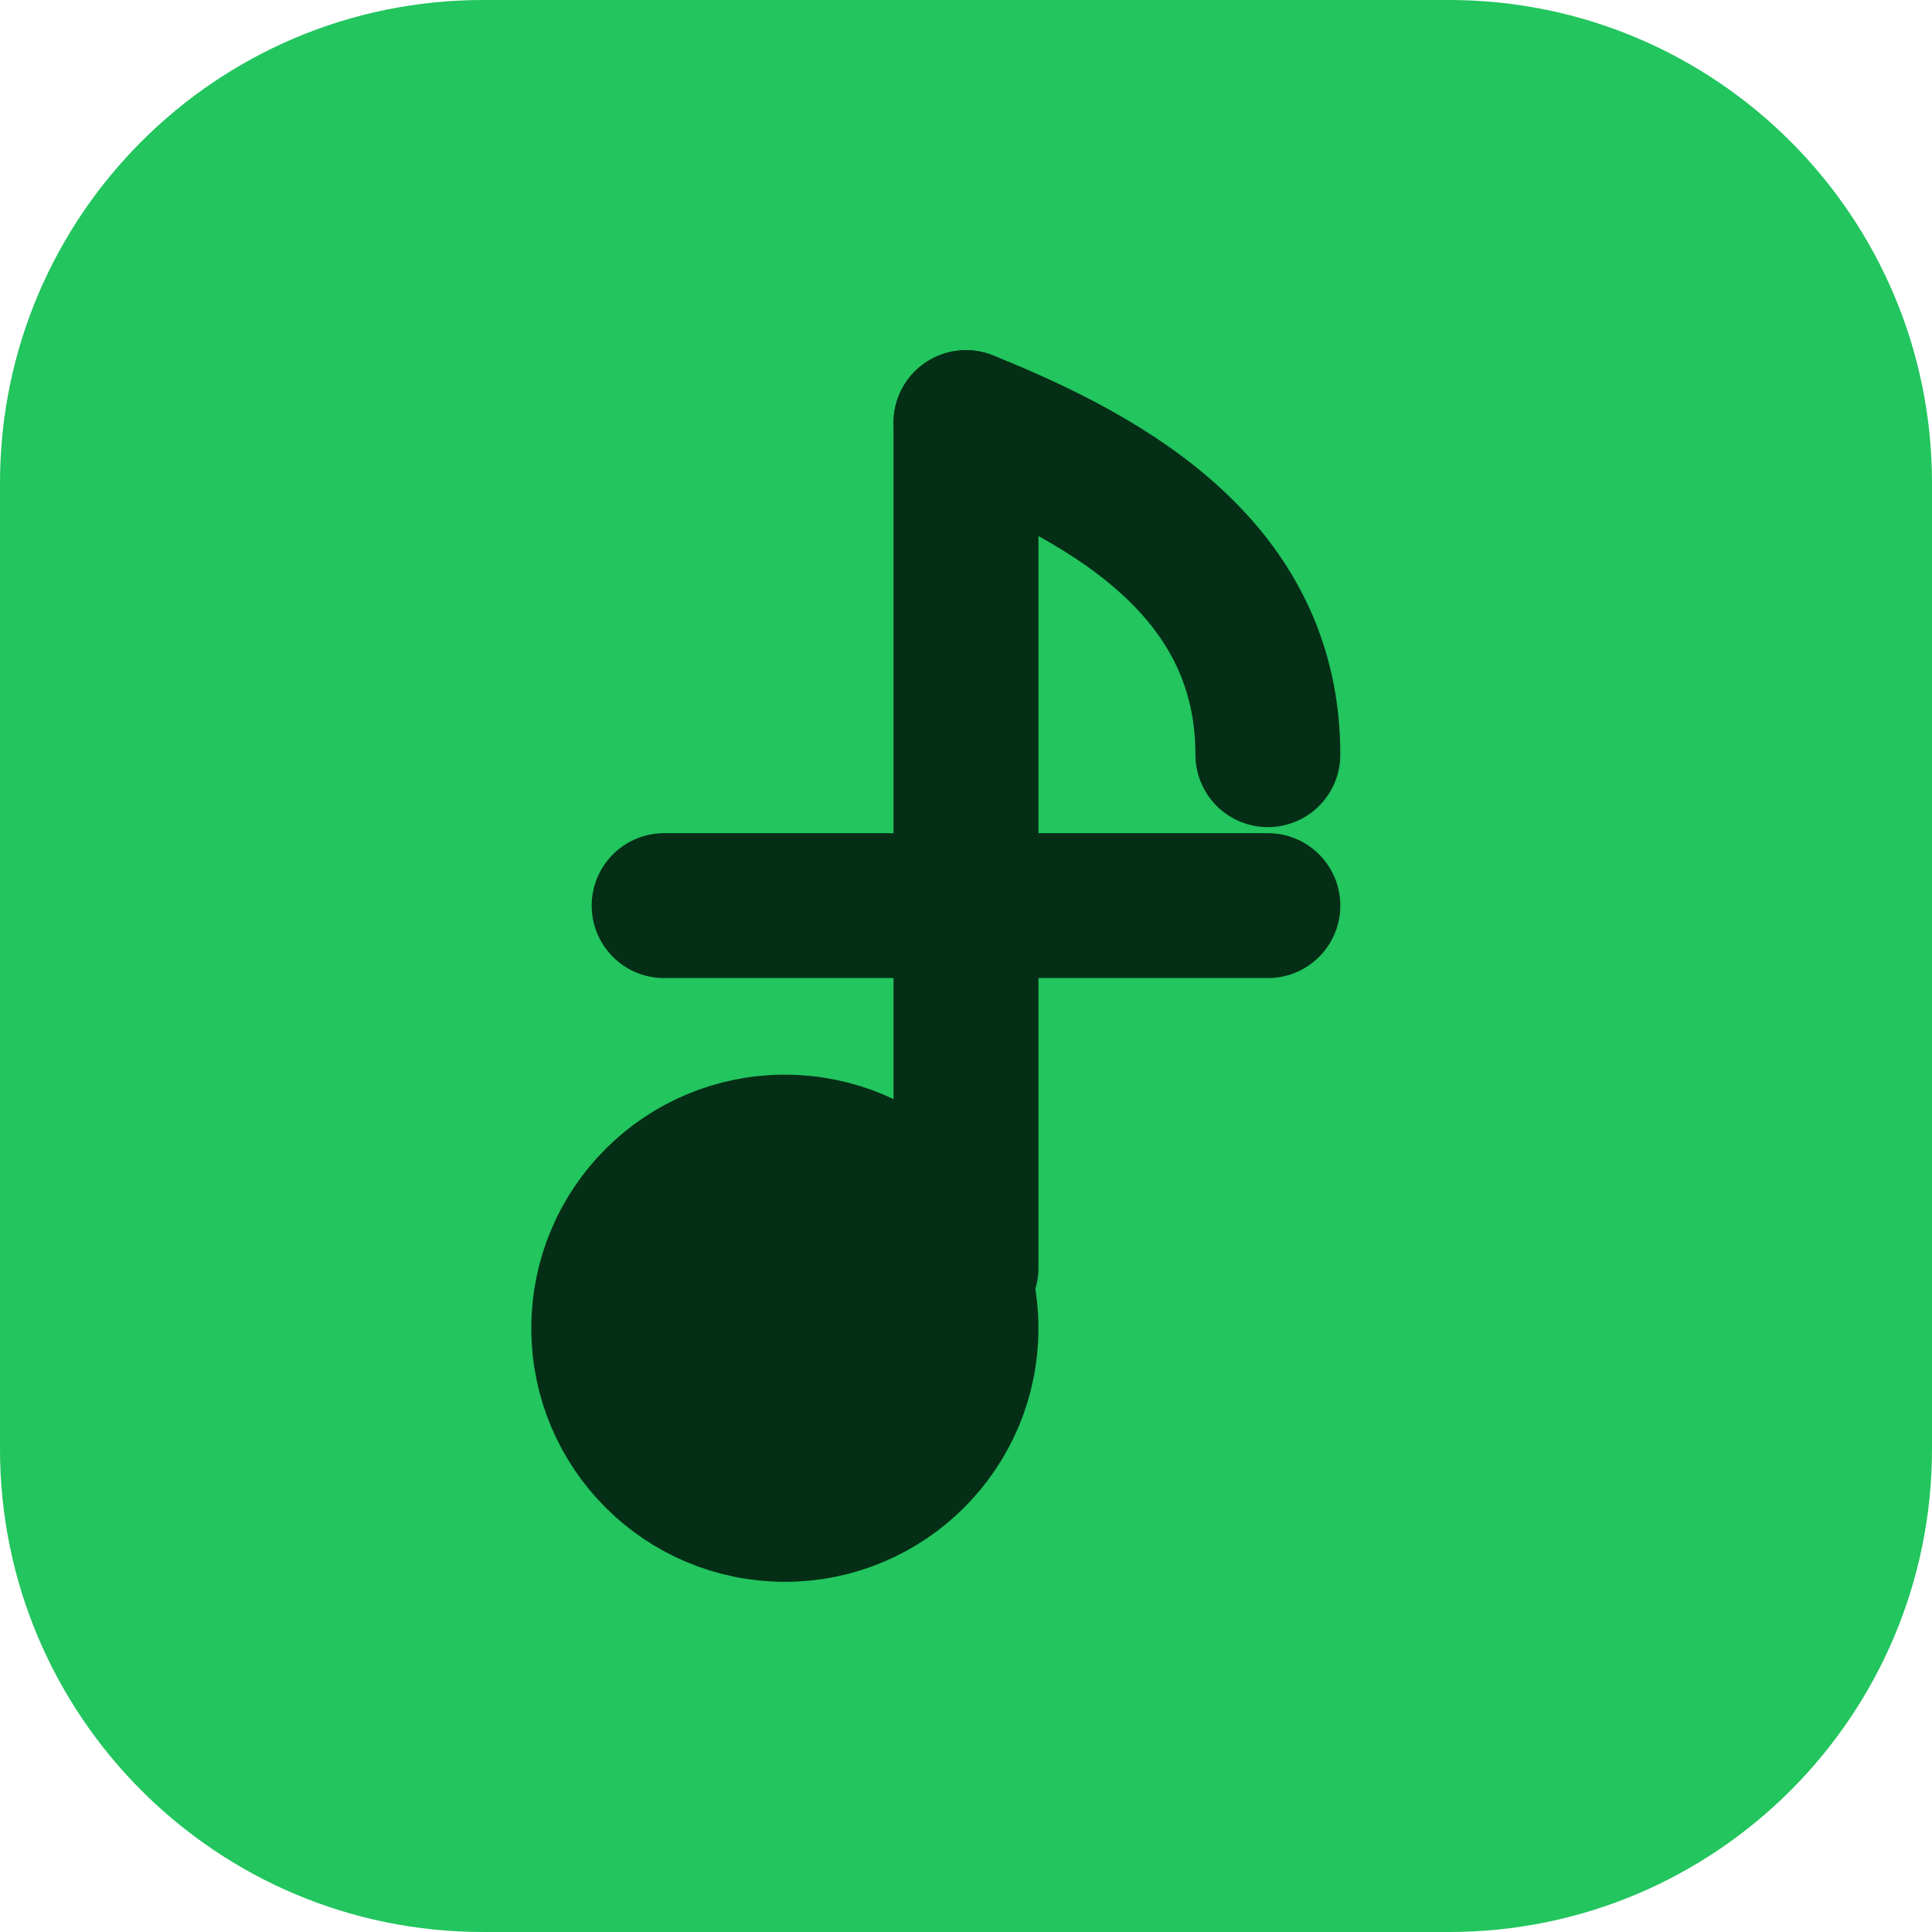
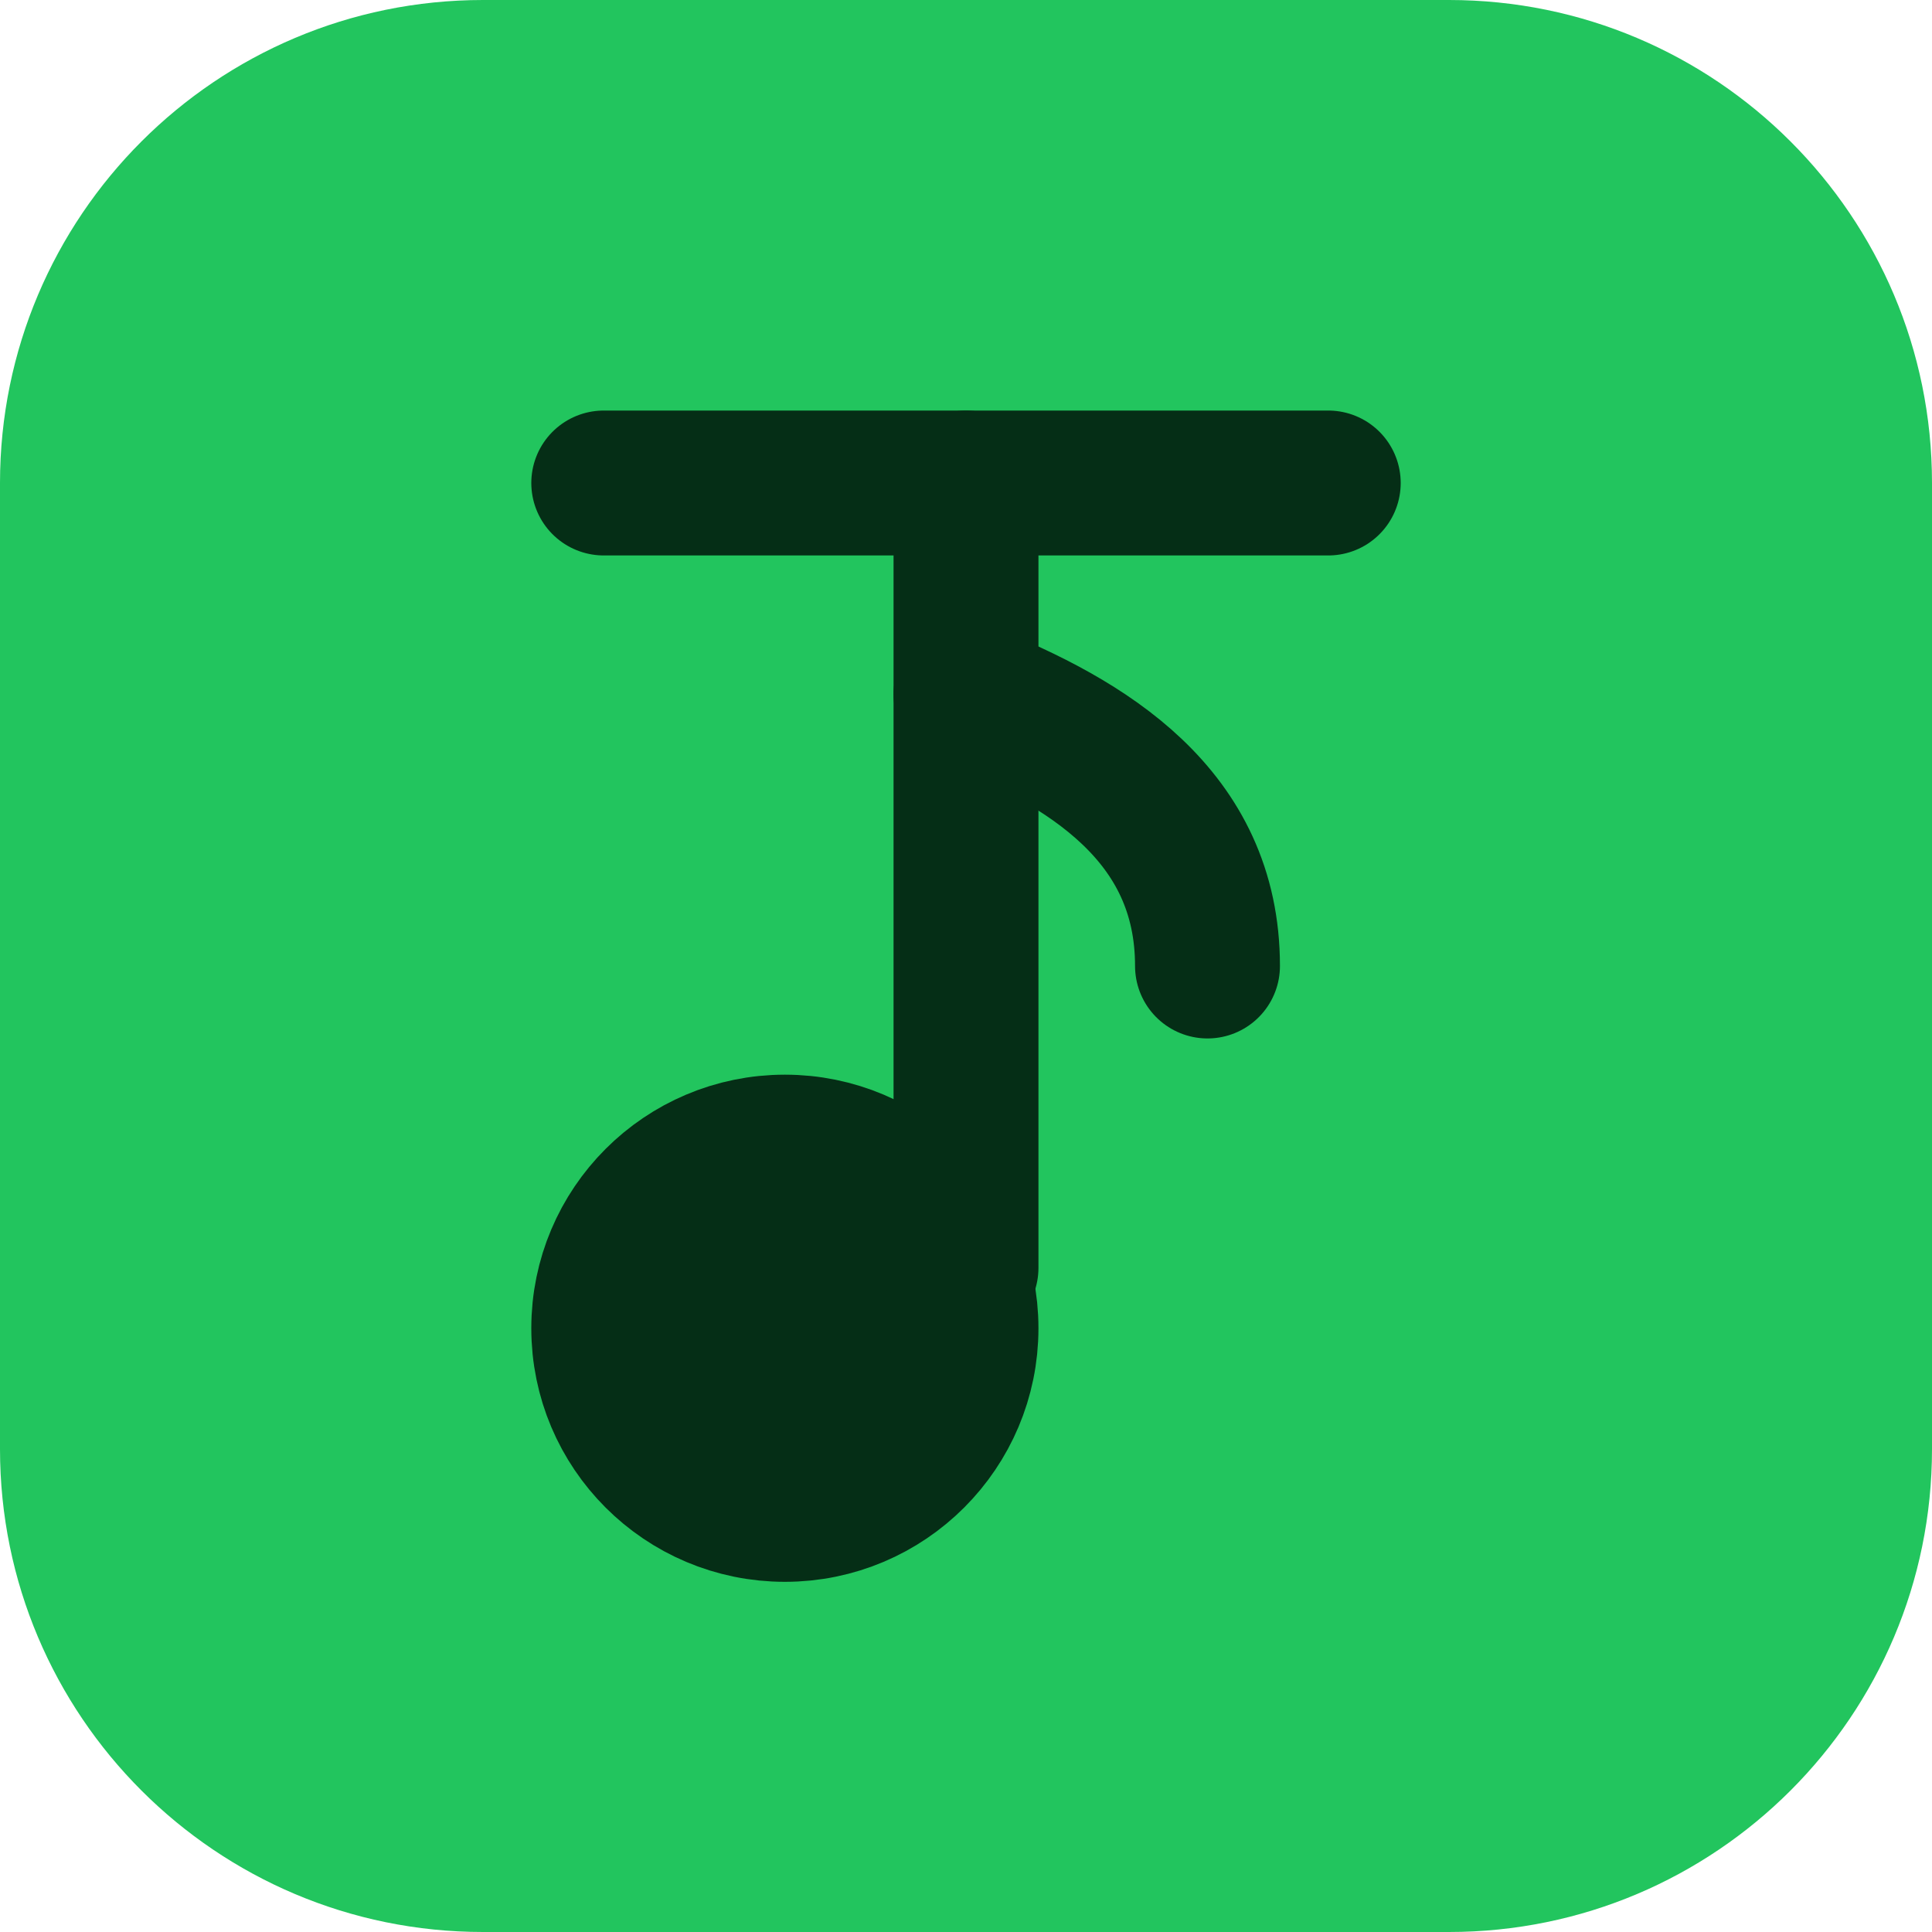
<svg xmlns="http://www.w3.org/2000/svg" viewBox="0 0 32 32" width="96" height="96">
  <rect width="32" height="32" rx="8" fill="#22c55e" />
  <g transform="translate(4 4)" fill="none" stroke="#052e16" stroke-width="2.4" stroke-linecap="round" stroke-linejoin="round">
-     <path d="M12 3v14" />
-     <path d="M12 3c2.5 1 5 2.5 5 5.5" />
-     <path d="M7 11h10" />
+     <path d="M12 4v13" />
+     <path d="M6 4h12" />
+     <path d="M12 7.5c2 .8 4 2 4 4.5" />
    <circle cx="9" cy="18" r="3" fill="#052e16" />
  </g>
</svg>
